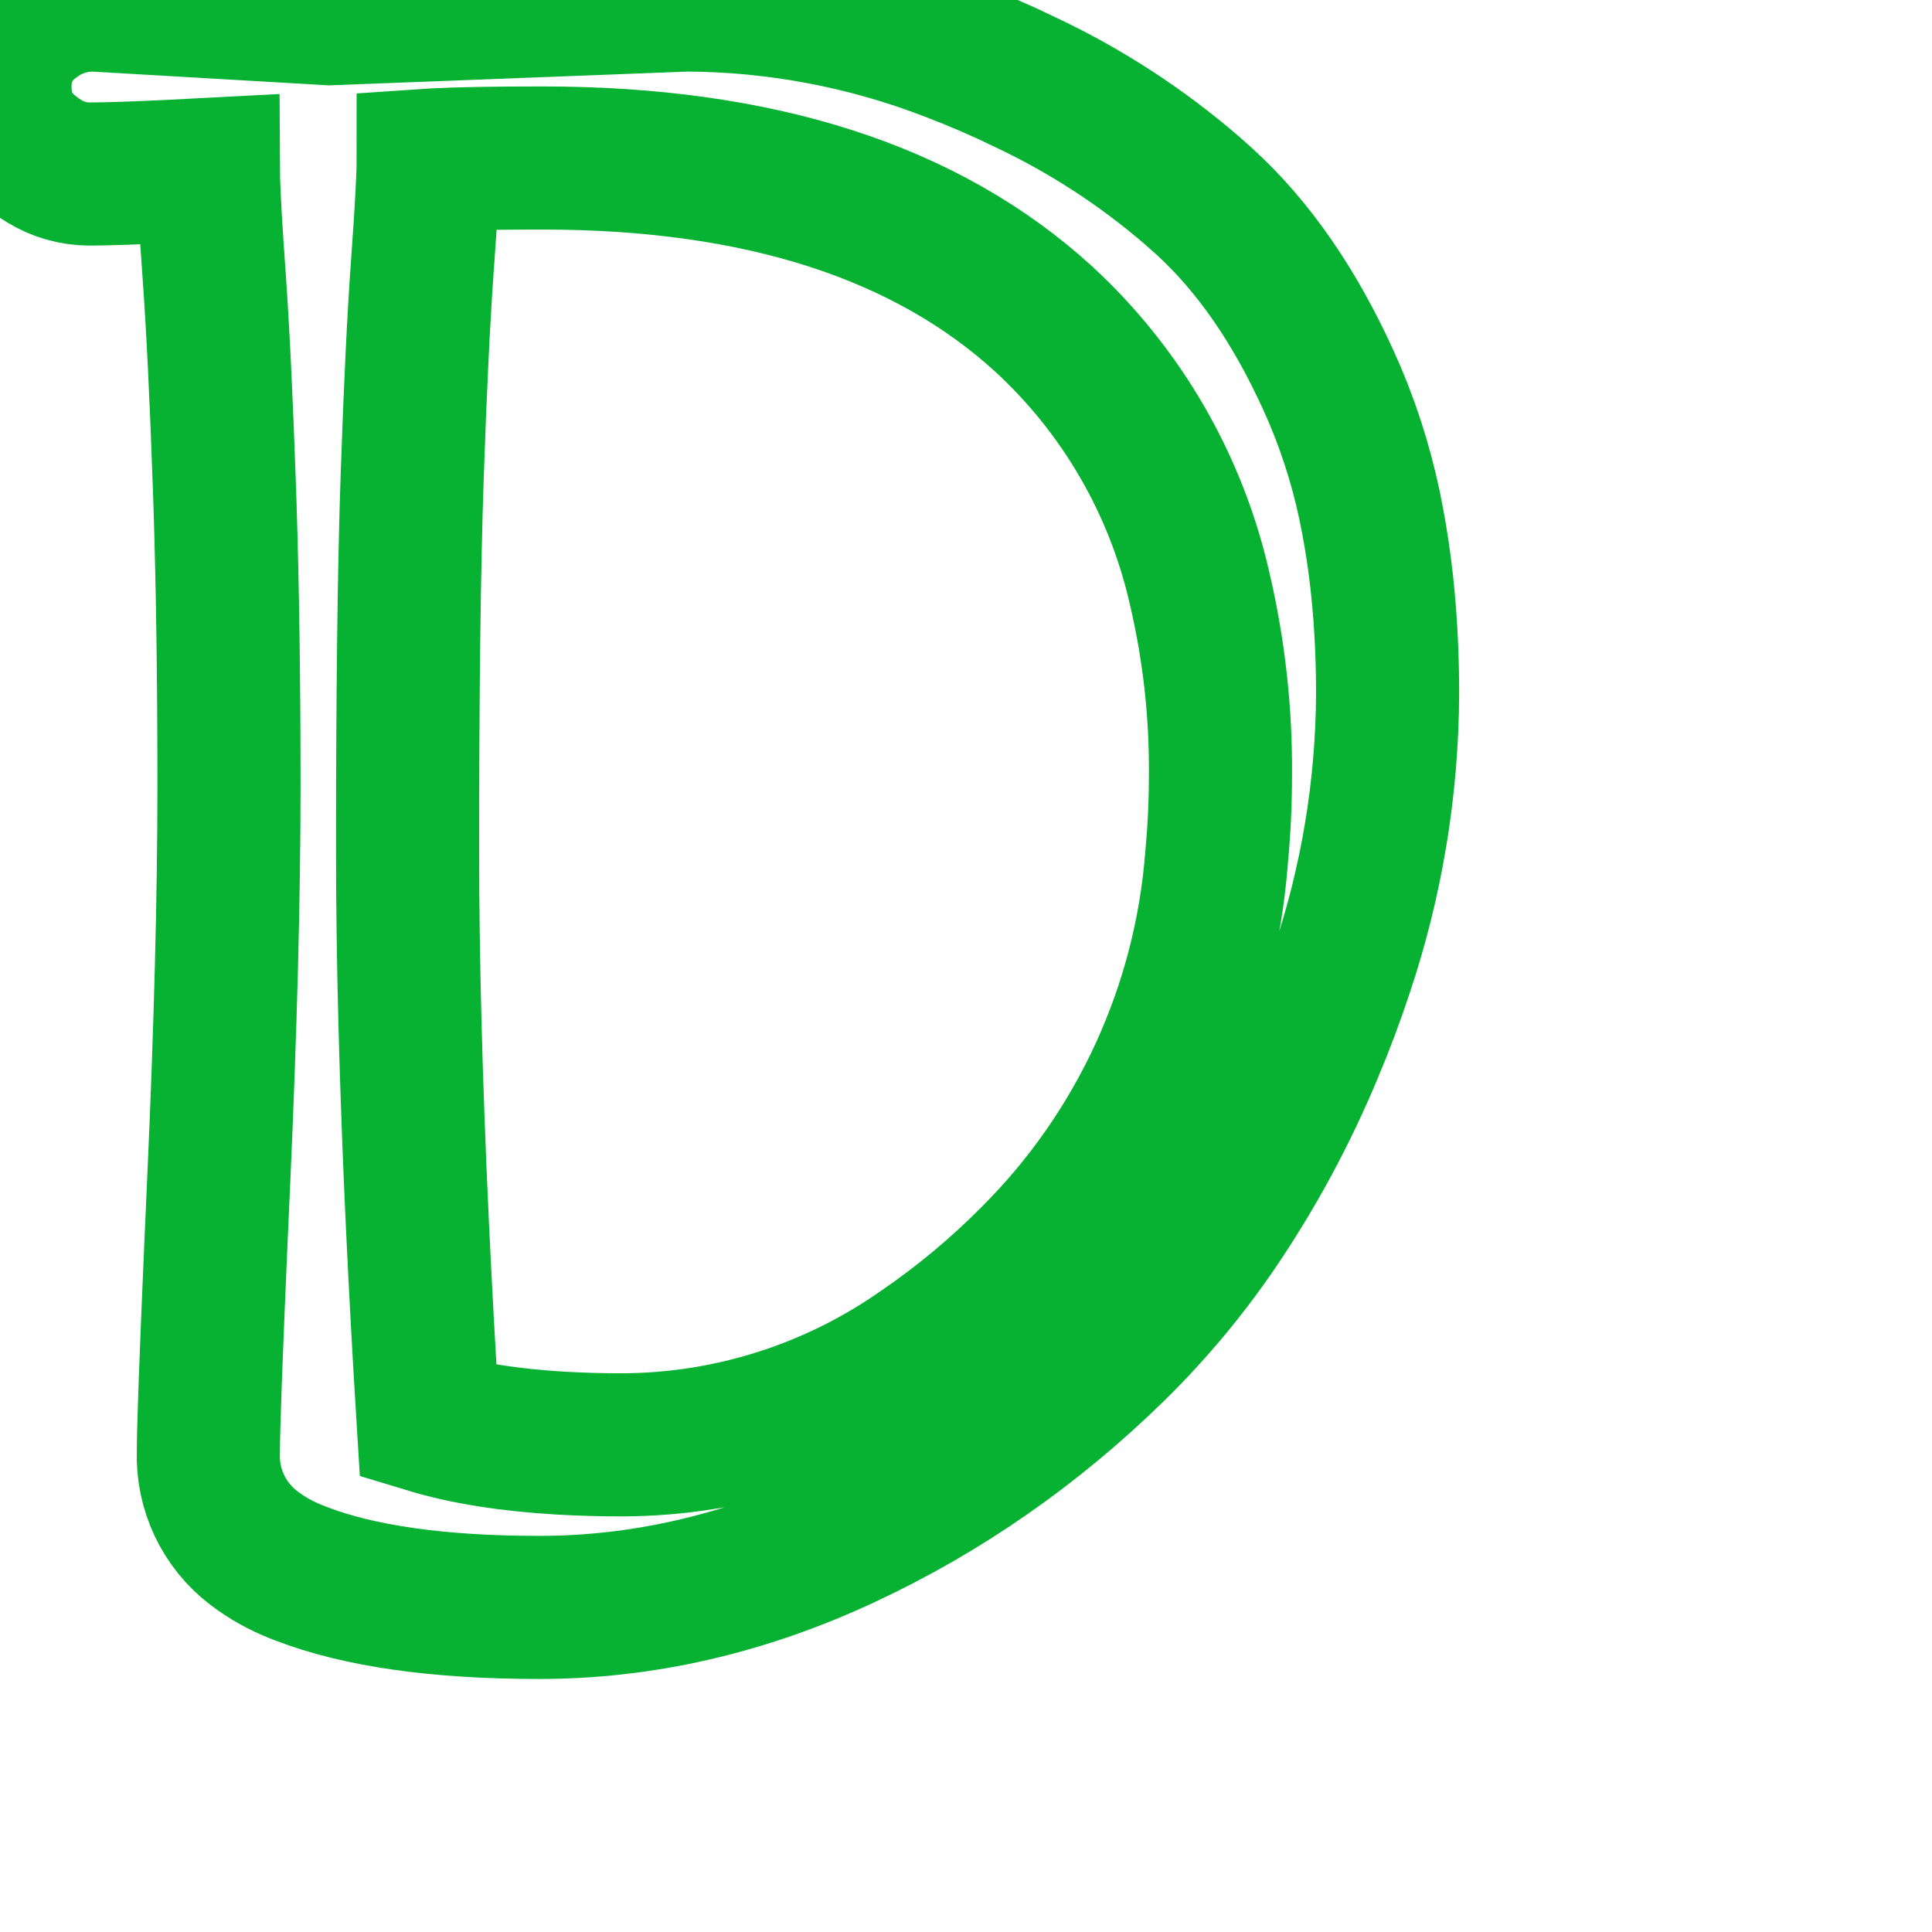
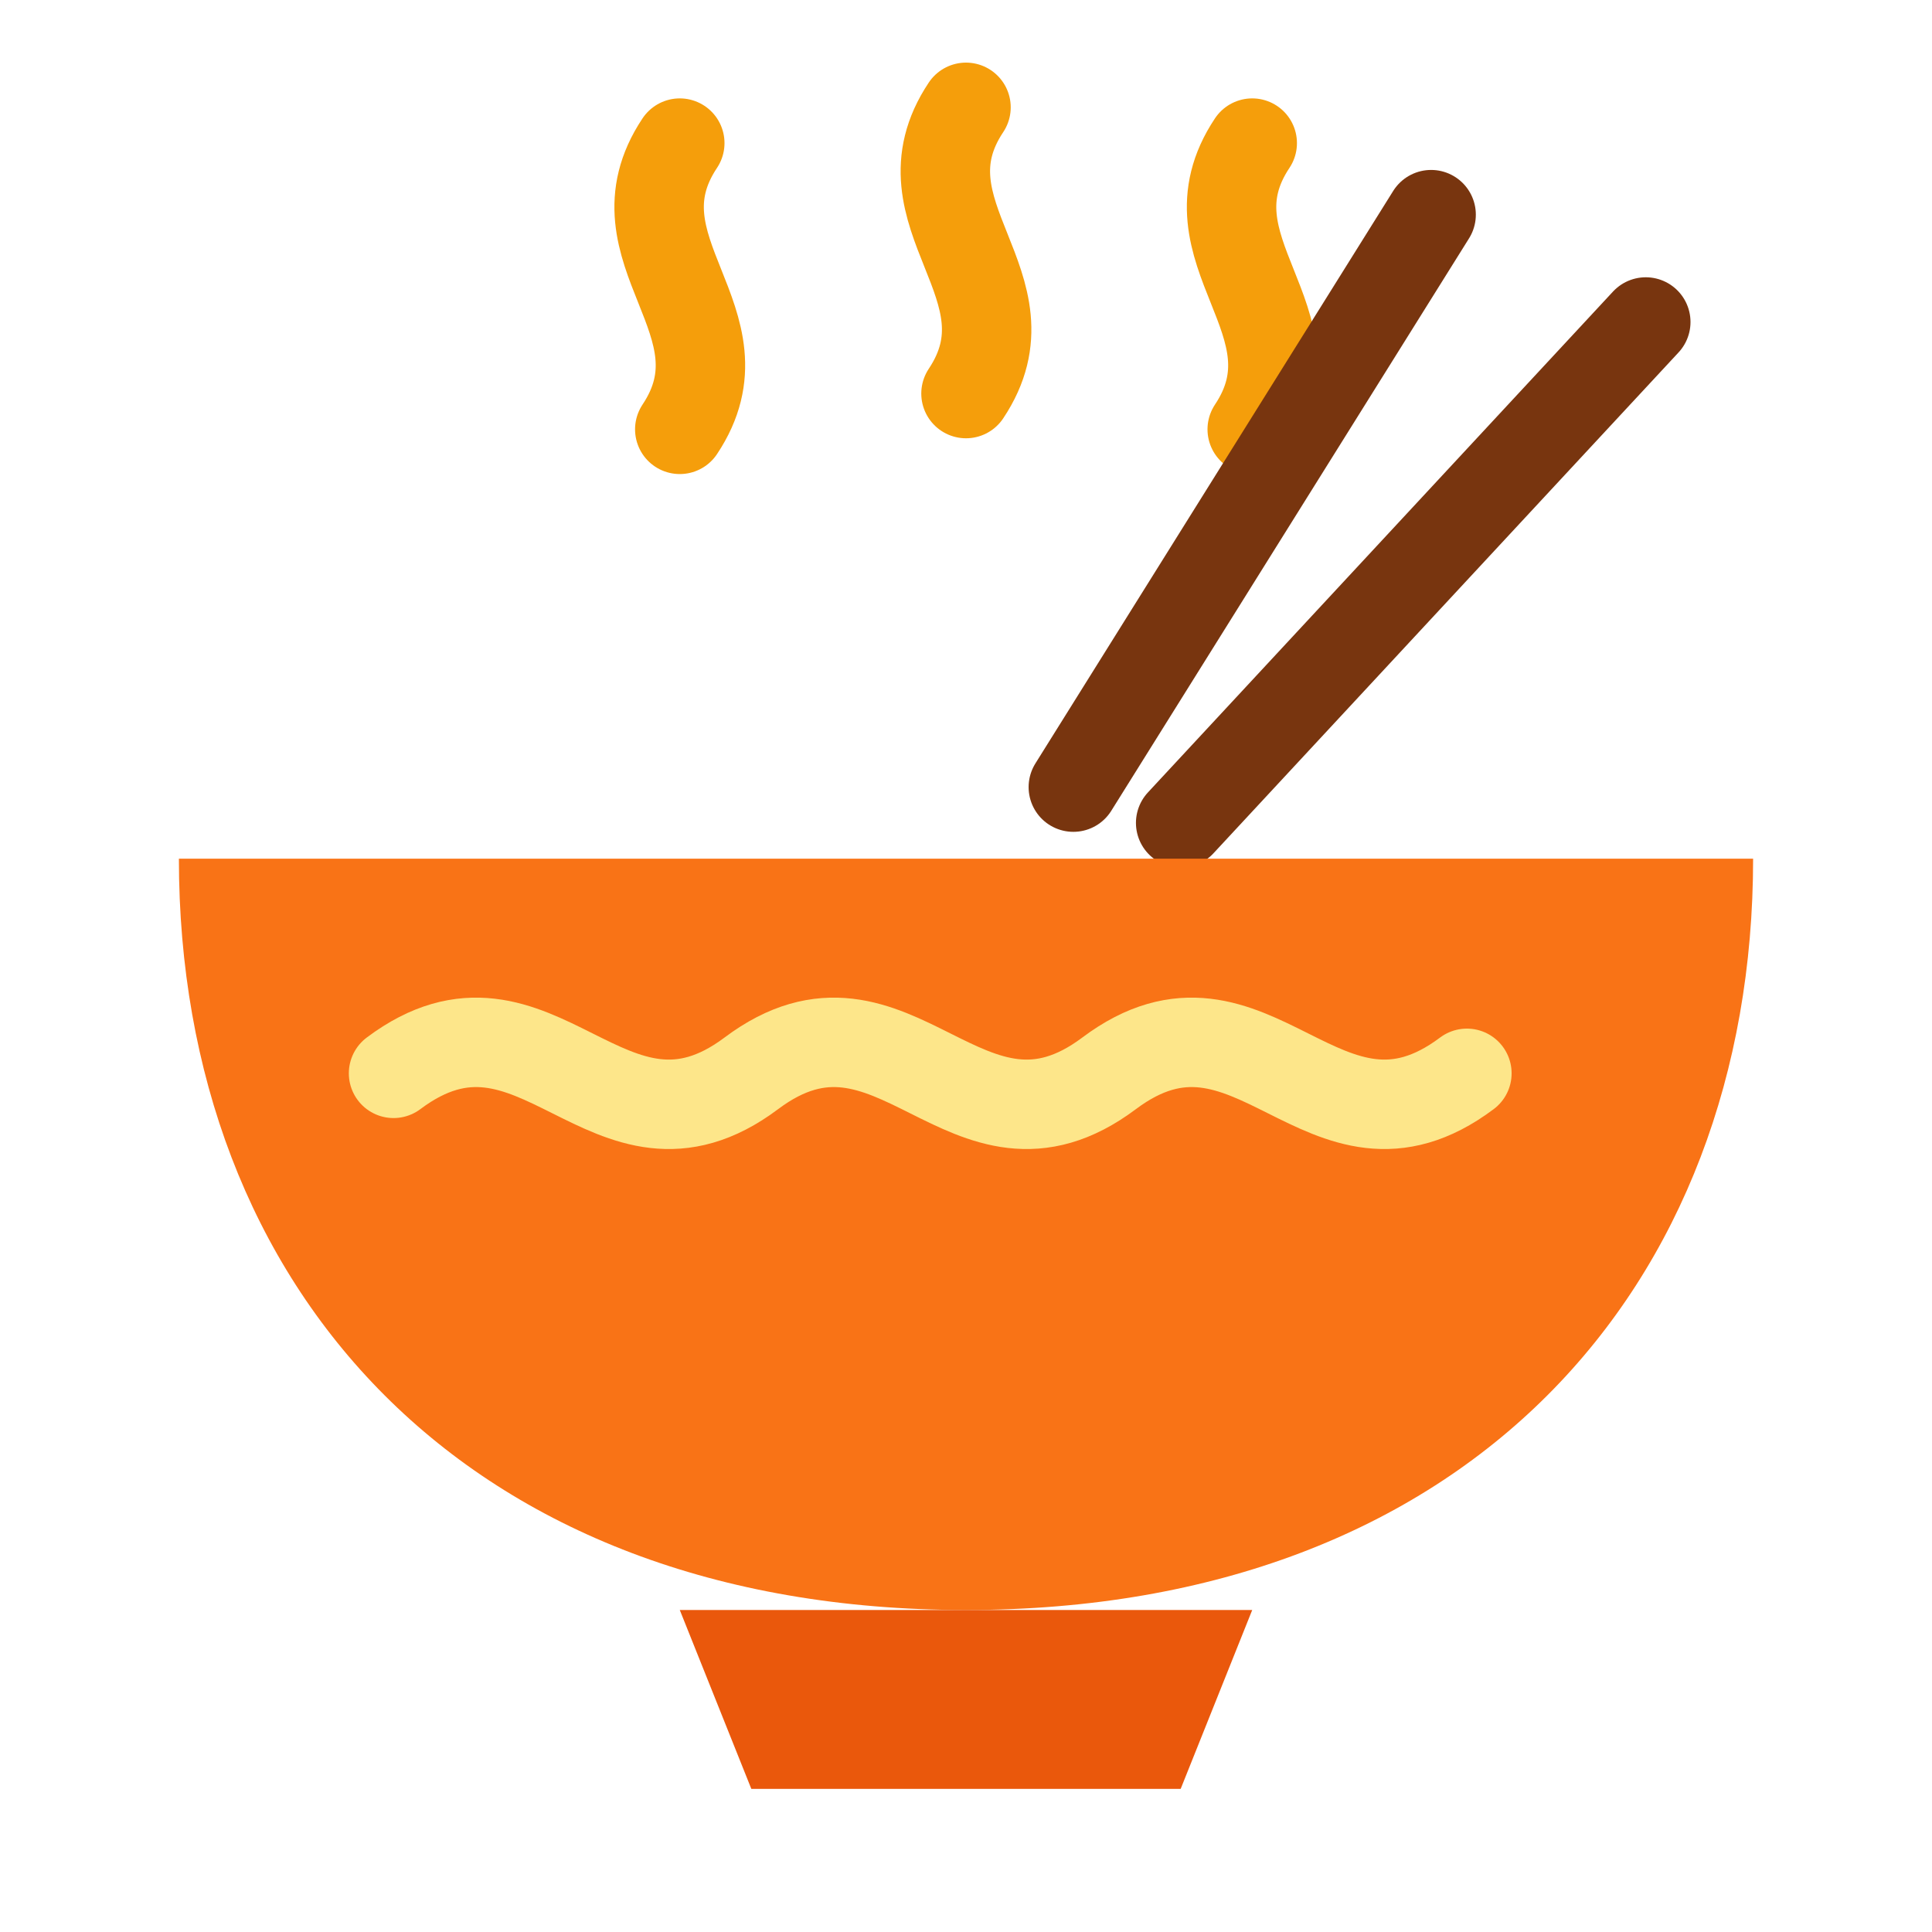
- <svg xmlns="http://www.w3.org/2000/svg" width="54" height="54">
-   <g fill="none" fill-rule="evenodd">
-     <path stroke="#07b132" stroke-width="4" d="M 2.624 0 L 9.216 0.384 L 19.2 0 A 20.699 20.699 0 0 1 26.596 1.405 A 25.21 25.21 0 0 1 28.672 2.304 A 20.514 20.514 0 0 1 33.32 5.326 A 19.219 19.219 0 0 1 33.664 5.632 Q 35.708 7.496 37.131 10.631 A 22.282 22.282 0 0 1 37.312 11.04 A 16.912 16.912 0 0 1 38.369 14.581 Q 38.68 16.226 38.758 18.11 A 31.05 31.05 0 0 1 38.784 19.392 A 24.658 24.658 0 0 1 37.495 27.151 A 29.514 29.514 0 0 1 36.672 29.344 A 27.859 27.859 0 0 1 33.979 34.332 A 22.665 22.665 0 0 1 31.168 37.696 Q 27.776 41.024 23.584 42.976 Q 19.392 44.928 15.072 44.928 Q 10.851 44.928 8.402 43.981 A 8.897 8.897 0 0 1 8.288 43.936 A 4.914 4.914 0 0 1 7.097 43.269 A 3.231 3.231 0 0 1 5.824 40.576 Q 5.824 39.592 6.034 34.779 A 1316.024 1316.024 0 0 1 6.112 33.024 Q 6.4 26.624 6.4 21.952 Q 6.4 17.59 6.289 14.093 A 171.483 171.483 0 0 0 6.272 13.6 Q 6.144 9.92 5.984 7.68 Q 5.853 5.85 5.83 5.045 A 10.63 10.63 0 0 1 5.824 4.736 A 199.603 199.603 0 0 1 4.769 4.789 Q 3.182 4.864 2.496 4.864 A 2.428 2.428 0 0 1 1.235 4.504 A 3.323 3.323 0 0 1 0.8 4.192 Q 0 3.52 0 2.432 A 2.395 2.395 0 0 1 0.159 1.546 A 2.175 2.175 0 0 1 0.8 0.672 Q 1.6 0 2.624 0 Z M 11.808 7.392 Q 11.648 9.6 11.52 13.344 Q 11.392 17.088 11.392 23.744 Q 11.392 28.32 11.664 34.167 A 372.187 372.187 0 0 0 11.968 39.744 Q 13.501 40.209 15.674 40.336 A 29.685 29.685 0 0 0 17.408 40.384 A 14.652 14.652 0 0 0 25.75 37.732 A 21.201 21.201 0 0 0 28.864 35.136 A 17.706 17.706 0 0 0 34.008 23.918 A 23.943 23.943 0 0 0 34.112 21.664 A 21.999 21.999 0 0 0 33.53 16.449 A 14.628 14.628 0 0 0 29.184 8.928 Q 24.256 4.416 15.168 4.416 Q 13.105 4.416 12.128 4.47 A 14.472 14.472 0 0 0 11.968 4.48 Q 11.968 5.184 11.808 7.392 Z" />
+ <svg xmlns="http://www.w3.org/2000/svg" width="54" height="54" viewBox="0 0 54 54">
+   <g fill="none" stroke-linecap="round" stroke-linejoin="round">
+     <path d="M19 4c-2 3 2 5 0 8M27 3c-2 3 2 5 0 8M35 4c-2 3 2 5 0 8" stroke="#f59e0b" stroke-width="2.5" />
+     <path d="M40 6 30 22M46 9 33 23" stroke="#78350f" stroke-width="2.5" />
+     <path d="M5 24h44c0 12-8 21-22 21S5 36 5 24Z" fill="#f97316" />
+     <path d="M11 30c4-3 6 3 10 0s6 3 10 0 6 3 10 0" stroke="#fde68a" stroke-width="2.5" />
+     <path d="M19 45h16l-2 5H21Z" fill="#ea580c" />
  </g>
</svg>
